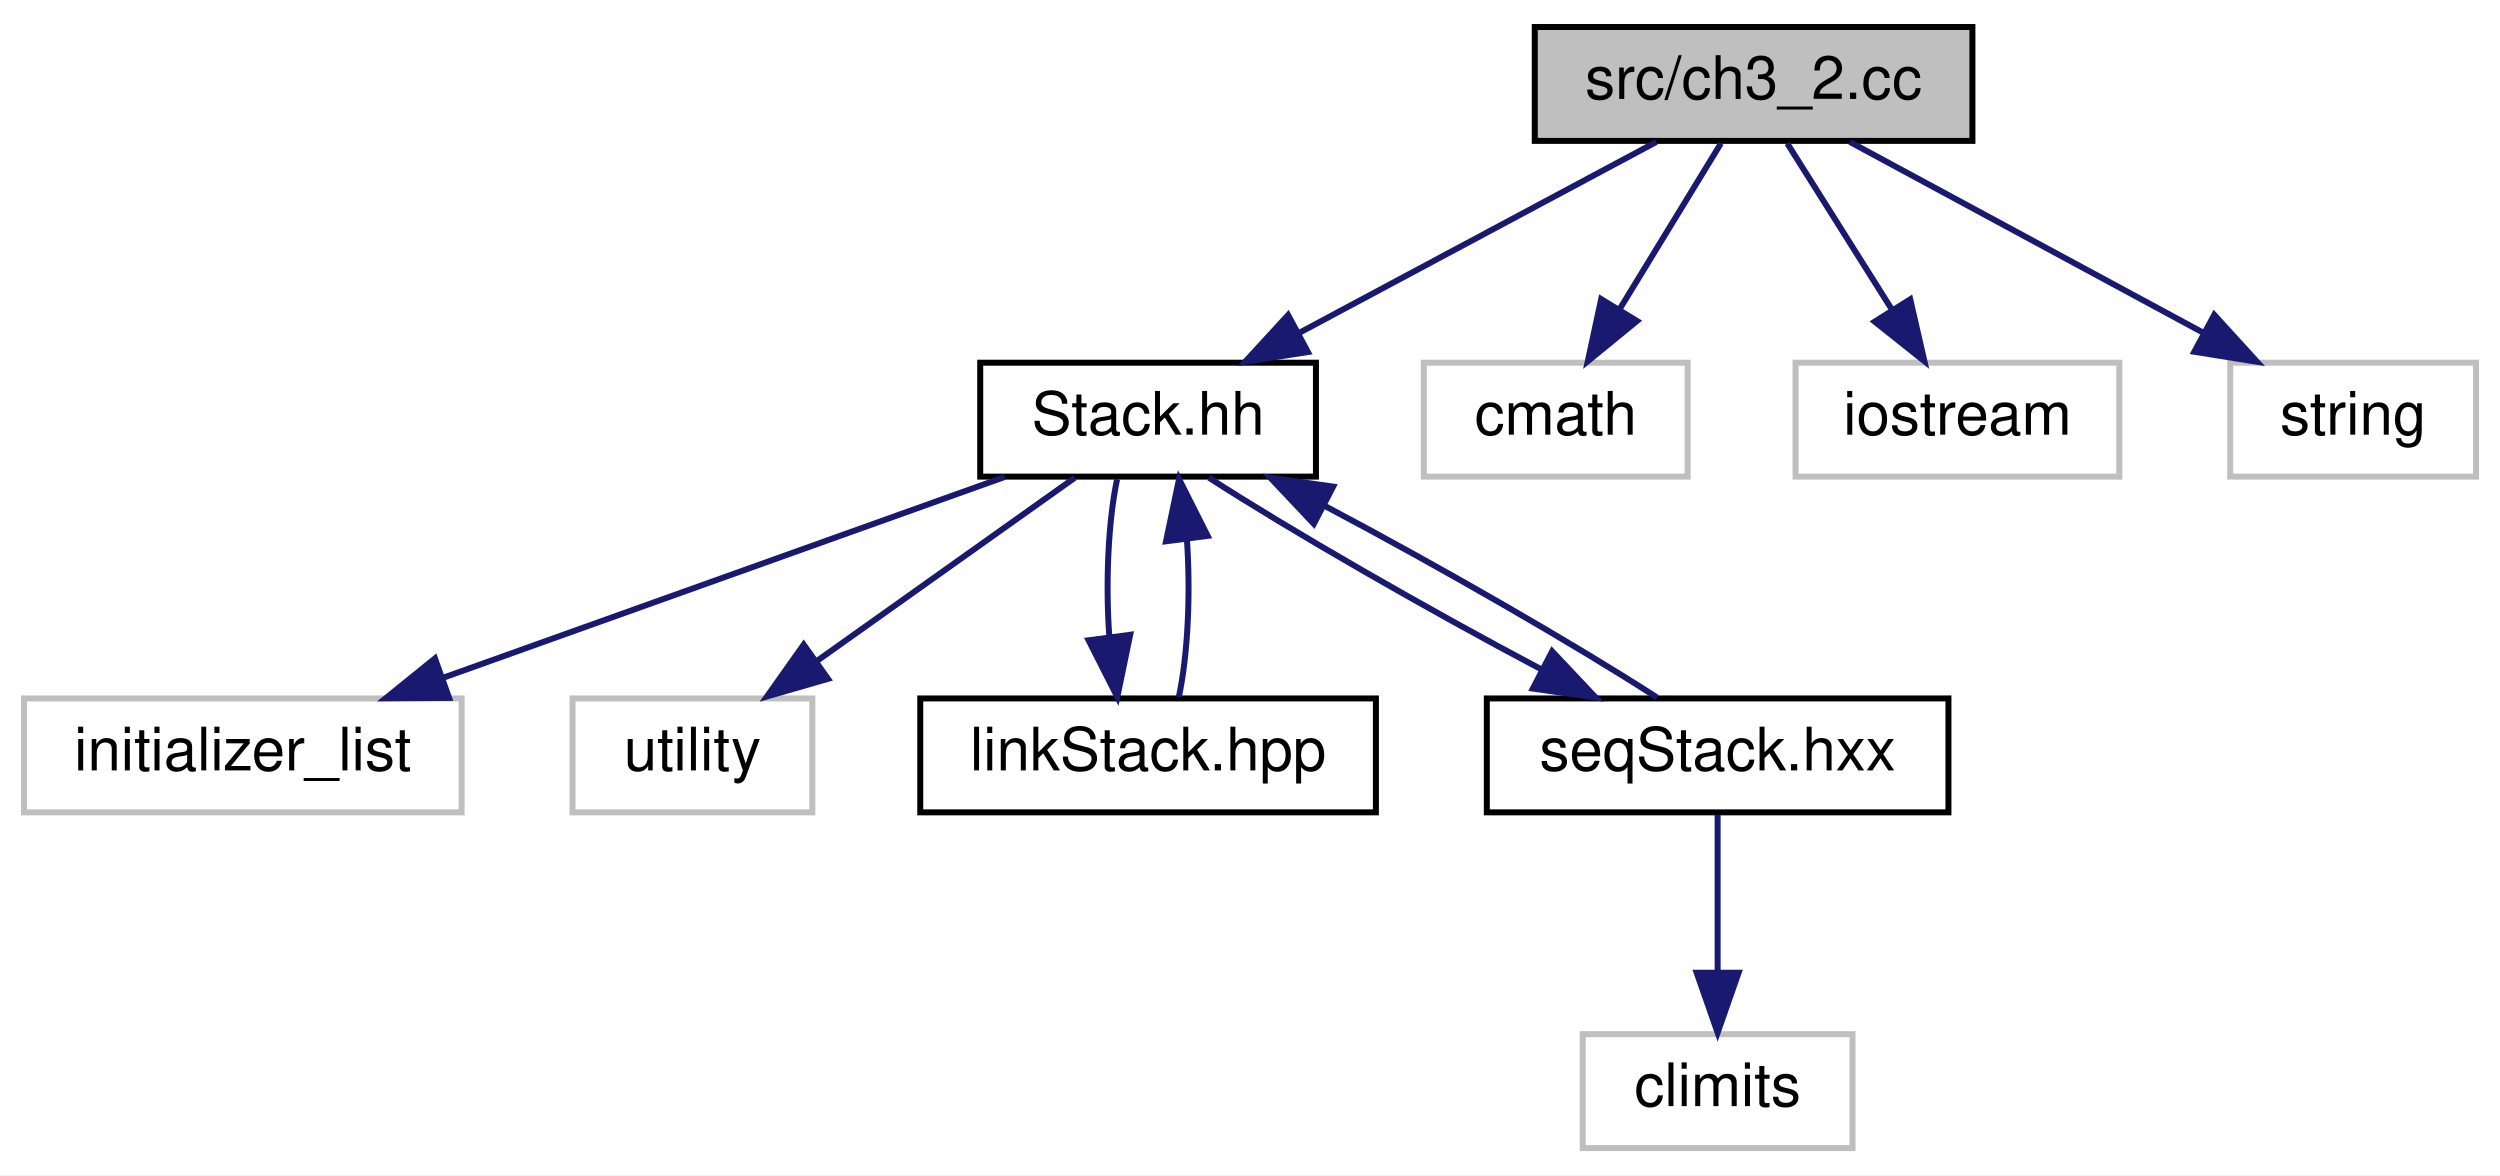
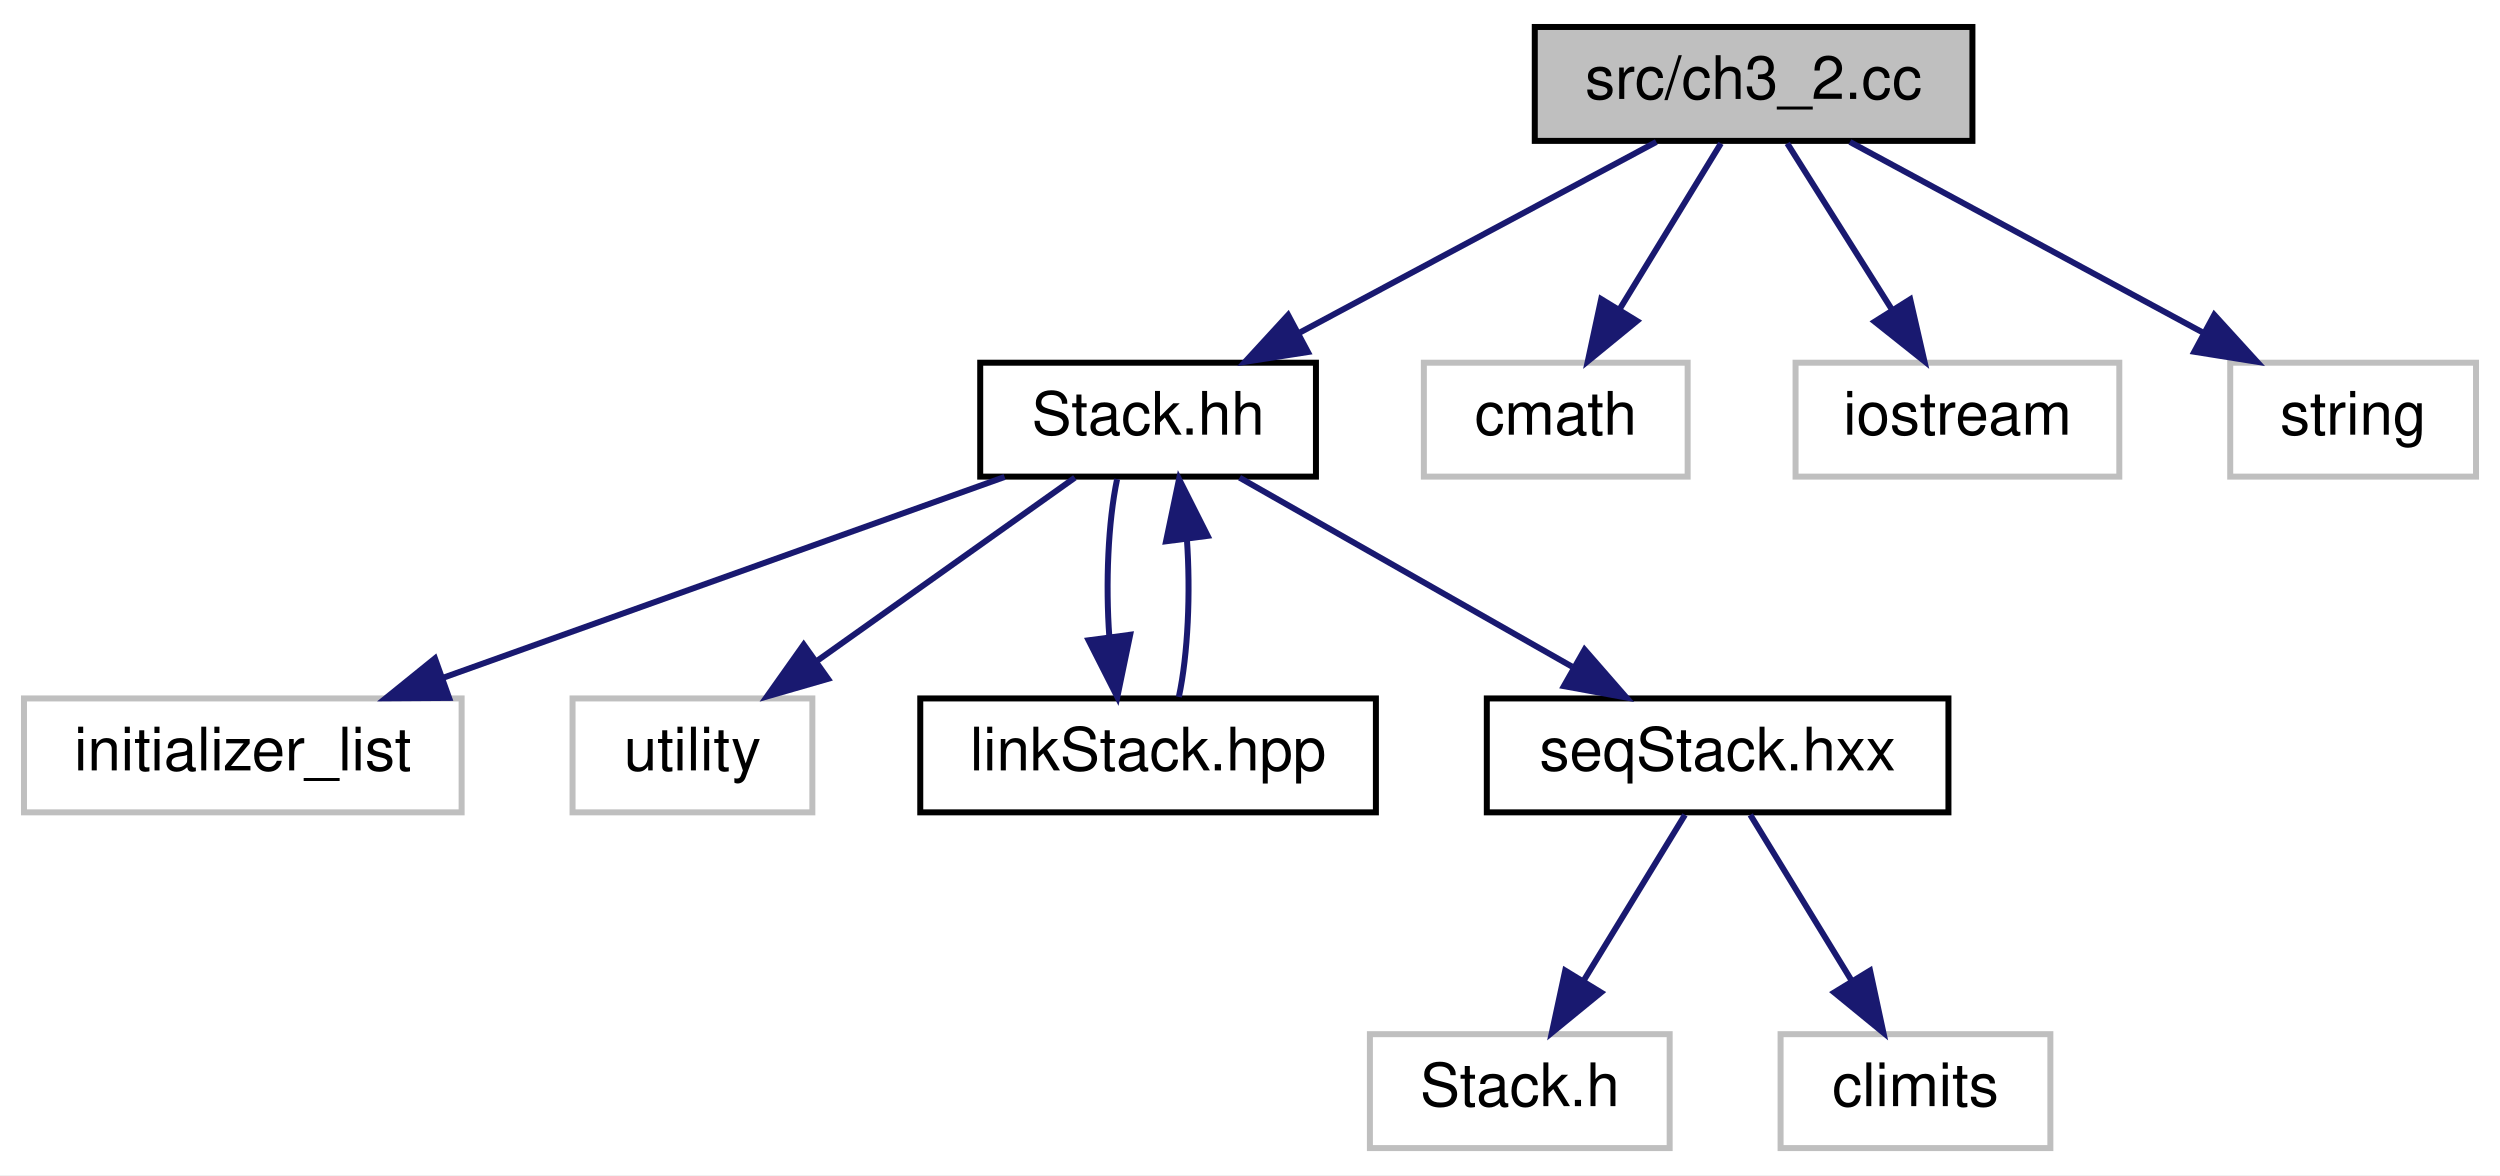
<svg xmlns="http://www.w3.org/2000/svg" xmlns:xlink="http://www.w3.org/1999/xlink" width="417pt" height="196pt" viewBox="0.00 0.00 417.00 196.00">
  <g id="graph0" class="graph" transform="scale(1 1) rotate(0) translate(4 192)">
    <polygon fill="white" stroke="none" points="-4,4 -4,-192 413,-192 413,4 -4,4" />
    <g id="node1" class="node">
      <g id="a_node1">
        <a xlink:title="将十进制非负实数以二进制打印">
          <polygon fill="#bfbfbf" stroke="black" points="252,-168.5 252,-187.5 325,-187.5 325,-168.5 252,-168.5" />
          <text text-anchor="middle" x="288.5" y="-175.5" font-family="Helvetica,sans-Serif" font-size="10.00">src/ch3_2.cc</text>
        </a>
      </g>
    </g>
    <g id="node2" class="node">
      <g id="a_node2">
        <a xlink:href="a04547.html" target="_top" xlink:title="栈的抽象类">
          <polygon fill="white" stroke="black" points="159.5,-112.5 159.5,-131.5 215.5,-131.5 215.5,-112.5 159.5,-112.5" />
          <text text-anchor="middle" x="187.5" y="-119.5" font-family="Helvetica,sans-Serif" font-size="10.00">Stack.hh</text>
        </a>
      </g>
    </g>
    <g id="edge1" class="edge">
      <path fill="none" stroke="midnightblue" d="M272.273,-168.324C256.149,-159.703 231.2,-146.364 212.536,-136.386" />
      <polygon fill="midnightblue" stroke="midnightblue" points="214.156,-133.283 203.687,-131.655 210.856,-139.456 214.156,-133.283" />
    </g>
-     <g id="node8" class="node">
-       <g id="a_node8">
+     <g id="node9" class="node">
+       <g id="a_node9">
        <a xlink:title=" ">
          <polygon fill="white" stroke="#bfbfbf" points="233.5,-112.5 233.5,-131.5 277.5,-131.5 277.5,-112.5 233.5,-112.5" />
          <text text-anchor="middle" x="255.5" y="-119.5" font-family="Helvetica,sans-Serif" font-size="10.00">cmath</text>
        </a>
      </g>
    </g>
    <g id="edge9" class="edge">
      <path fill="none" stroke="midnightblue" d="M283.051,-168.083C278.486,-160.613 271.832,-149.724 266.207,-140.52" />
      <polygon fill="midnightblue" stroke="midnightblue" points="269.049,-138.459 260.848,-131.751 263.076,-142.109 269.049,-138.459" />
    </g>
-     <g id="node9" class="node">
-       <g id="a_node9">
+     <g id="node10" class="node">
+       <g id="a_node10">
        <a xlink:title=" ">
          <polygon fill="white" stroke="#bfbfbf" points="295.5,-112.5 295.5,-131.5 349.5,-131.5 349.5,-112.5 295.5,-112.5" />
          <text text-anchor="middle" x="322.5" y="-119.5" font-family="Helvetica,sans-Serif" font-size="10.00">iostream</text>
        </a>
      </g>
    </g>
    <g id="edge10" class="edge">
      <path fill="none" stroke="midnightblue" d="M294.114,-168.083C298.867,-160.534 305.818,-149.495 311.652,-140.23" />
      <polygon fill="midnightblue" stroke="midnightblue" points="314.624,-142.078 316.99,-131.751 308.7,-138.349 314.624,-142.078" />
    </g>
-     <g id="node10" class="node">
-       <g id="a_node10">
+     <g id="node11" class="node">
+       <g id="a_node11">
        <a xlink:title=" ">
          <polygon fill="white" stroke="#bfbfbf" points="368,-112.5 368,-131.5 409,-131.5 409,-112.5 368,-112.5" />
          <text text-anchor="middle" x="388.5" y="-119.5" font-family="Helvetica,sans-Serif" font-size="10.00">string</text>
        </a>
      </g>
    </g>
    <g id="edge11" class="edge">
      <path fill="none" stroke="midnightblue" d="M304.567,-168.324C320.458,-159.743 345.007,-146.486 363.458,-136.522" />
      <polygon fill="midnightblue" stroke="midnightblue" points="365.337,-139.486 372.473,-131.655 362.011,-133.326 365.337,-139.486" />
    </g>
    <g id="node3" class="node">
      <g id="a_node3">
        <a xlink:title=" ">
          <polygon fill="white" stroke="#bfbfbf" points="0,-56.5 0,-75.5 73,-75.5 73,-56.5 0,-56.5" />
          <text text-anchor="middle" x="36.5" y="-63.5" font-family="Helvetica,sans-Serif" font-size="10.00">initializer_list</text>
        </a>
      </g>
    </g>
    <g id="edge2" class="edge">
      <path fill="none" stroke="midnightblue" d="M163.574,-112.444C138.281,-103.399 98.198,-89.064 69.82,-78.916" />
      <polygon fill="midnightblue" stroke="midnightblue" points="70.909,-75.588 60.315,-75.516 68.552,-82.179 70.909,-75.588" />
    </g>
    <g id="node4" class="node">
      <g id="a_node4">
        <a xlink:title=" ">
          <polygon fill="white" stroke="#bfbfbf" points="91.5,-56.5 91.5,-75.5 131.5,-75.5 131.5,-56.5 91.5,-56.5" />
          <text text-anchor="middle" x="111.5" y="-63.5" font-family="Helvetica,sans-Serif" font-size="10.00">utility</text>
        </a>
      </g>
    </g>
    <g id="edge3" class="edge">
      <path fill="none" stroke="midnightblue" d="M175.289,-112.324C163.724,-104.107 146.125,-91.602 132.339,-81.807" />
      <polygon fill="midnightblue" stroke="midnightblue" points="134.112,-78.773 123.933,-75.834 130.057,-84.479 134.112,-78.773" />
    </g>
    <g id="node5" class="node">
      <g id="a_node5">
        <a xlink:href="a04526.html" target="_top" xlink:title="顺序栈类">
          <polygon fill="white" stroke="black" points="149.5,-56.5 149.5,-75.5 225.5,-75.5 225.5,-56.5 149.5,-56.5" />
          <text text-anchor="middle" x="187.5" y="-63.5" font-family="Helvetica,sans-Serif" font-size="10.00">linkStack.hpp</text>
        </a>
      </g>
    </g>
    <g id="edge4" class="edge">
      <path fill="none" stroke="midnightblue" d="M182.334,-112.083C180.824,-104.927 180.394,-94.635 181.042,-85.691" />
      <polygon fill="midnightblue" stroke="midnightblue" points="184.515,-86.126 182.369,-75.751 177.577,-85.2 184.515,-86.126" />
    </g>
    <g id="node6" class="node">
      <g id="a_node6">
-         <a xlink:href="a04541.html" target="_top" xlink:title="顺序栈类的定义和实现">
+         <a xlink:href="a04541.html" target="_top" xlink:title=" ">
          <polygon fill="white" stroke="black" points="244,-56.5 244,-75.5 321,-75.5 321,-56.5 244,-56.5" />
          <text text-anchor="middle" x="282.5" y="-63.5" font-family="Helvetica,sans-Serif" font-size="10.00">seqStack.hxx</text>
        </a>
      </g>
    </g>
    <g id="edge6" class="edge">
-       <path fill="none" stroke="midnightblue" d="M197.649,-112.324C210.948,-103.703 234.146,-90.364 253.031,-80.385" />
-       <polygon fill="midnightblue" stroke="midnightblue" points="254.895,-83.362 262.164,-75.654 251.675,-77.146 254.895,-83.362" />
+       <path fill="none" stroke="midnightblue" d="M202.763,-112.324C217.721,-103.822 240.755,-90.729 258.227,-80.797" />
+       <polygon fill="midnightblue" stroke="midnightblue" points="260.31,-83.639 267.274,-75.654 256.851,-77.553 260.31,-83.639" />
    </g>
    <g id="edge5" class="edge">
      <path fill="none" stroke="midnightblue" d="M192.631,-75.751C194.157,-82.858 194.604,-93.136 193.972,-102.101" />
      <polygon fill="midnightblue" stroke="midnightblue" points="190.493,-101.713 192.666,-112.083 197.434,-102.622 190.493,-101.713" />
    </g>
-     <g id="edge7" class="edge">
-       <path fill="none" stroke="midnightblue" d="M272.385,-75.654C259.102,-84.267 235.908,-97.605 217.016,-107.59" />
-       <polygon fill="midnightblue" stroke="midnightblue" points="215.147,-104.616 207.878,-112.324 218.367,-110.831 215.147,-104.616" />
-     </g>
    <g id="node7" class="node">
      <g id="a_node7">
        <a xlink:title=" ">
-           <polygon fill="white" stroke="#bfbfbf" points="260,-0.5 260,-19.5 305,-19.5 305,-0.5 260,-0.5" />
-           <text text-anchor="middle" x="282.5" y="-7.5" font-family="Helvetica,sans-Serif" font-size="10.00">climits</text>
+           <polygon fill="white" stroke="#bfbfbf" points="224.5,-0.5 224.5,-19.5 274.5,-19.5 274.5,-0.5 224.5,-0.5" />
+           <text text-anchor="middle" x="249.5" y="-7.5" font-family="Helvetica,sans-Serif" font-size="10.00">Stack.h</text>
+         </a>
+       </g>
+     </g>
+     <g id="edge7" class="edge">
+       <path fill="none" stroke="midnightblue" d="M277.051,-56.083C272.486,-48.613 265.832,-37.724 260.207,-28.52" />
+       <polygon fill="midnightblue" stroke="midnightblue" points="263.049,-26.459 254.848,-19.751 257.076,-30.109 263.049,-26.459" />
+     </g>
+     <g id="node8" class="node">
+       <g id="a_node8">
+         <a xlink:title=" ">
+           <polygon fill="white" stroke="#bfbfbf" points="293,-0.5 293,-19.5 338,-19.5 338,-0.5 293,-0.5" />
+           <text text-anchor="middle" x="315.5" y="-7.5" font-family="Helvetica,sans-Serif" font-size="10.00">climits</text>
        </a>
      </g>
    </g>
    <g id="edge8" class="edge">
-       <path fill="none" stroke="midnightblue" d="M282.5,-56.083C282.5,-49.006 282.5,-38.861 282.5,-29.986" />
-       <polygon fill="midnightblue" stroke="midnightblue" points="286,-29.751 282.5,-19.751 279,-29.751 286,-29.751" />
+       <path fill="none" stroke="midnightblue" d="M287.949,-56.083C292.514,-48.613 299.168,-37.724 304.793,-28.52" />
+       <polygon fill="midnightblue" stroke="midnightblue" points="307.924,-30.109 310.152,-19.751 301.951,-26.459 307.924,-30.109" />
    </g>
  </g>
</svg>
